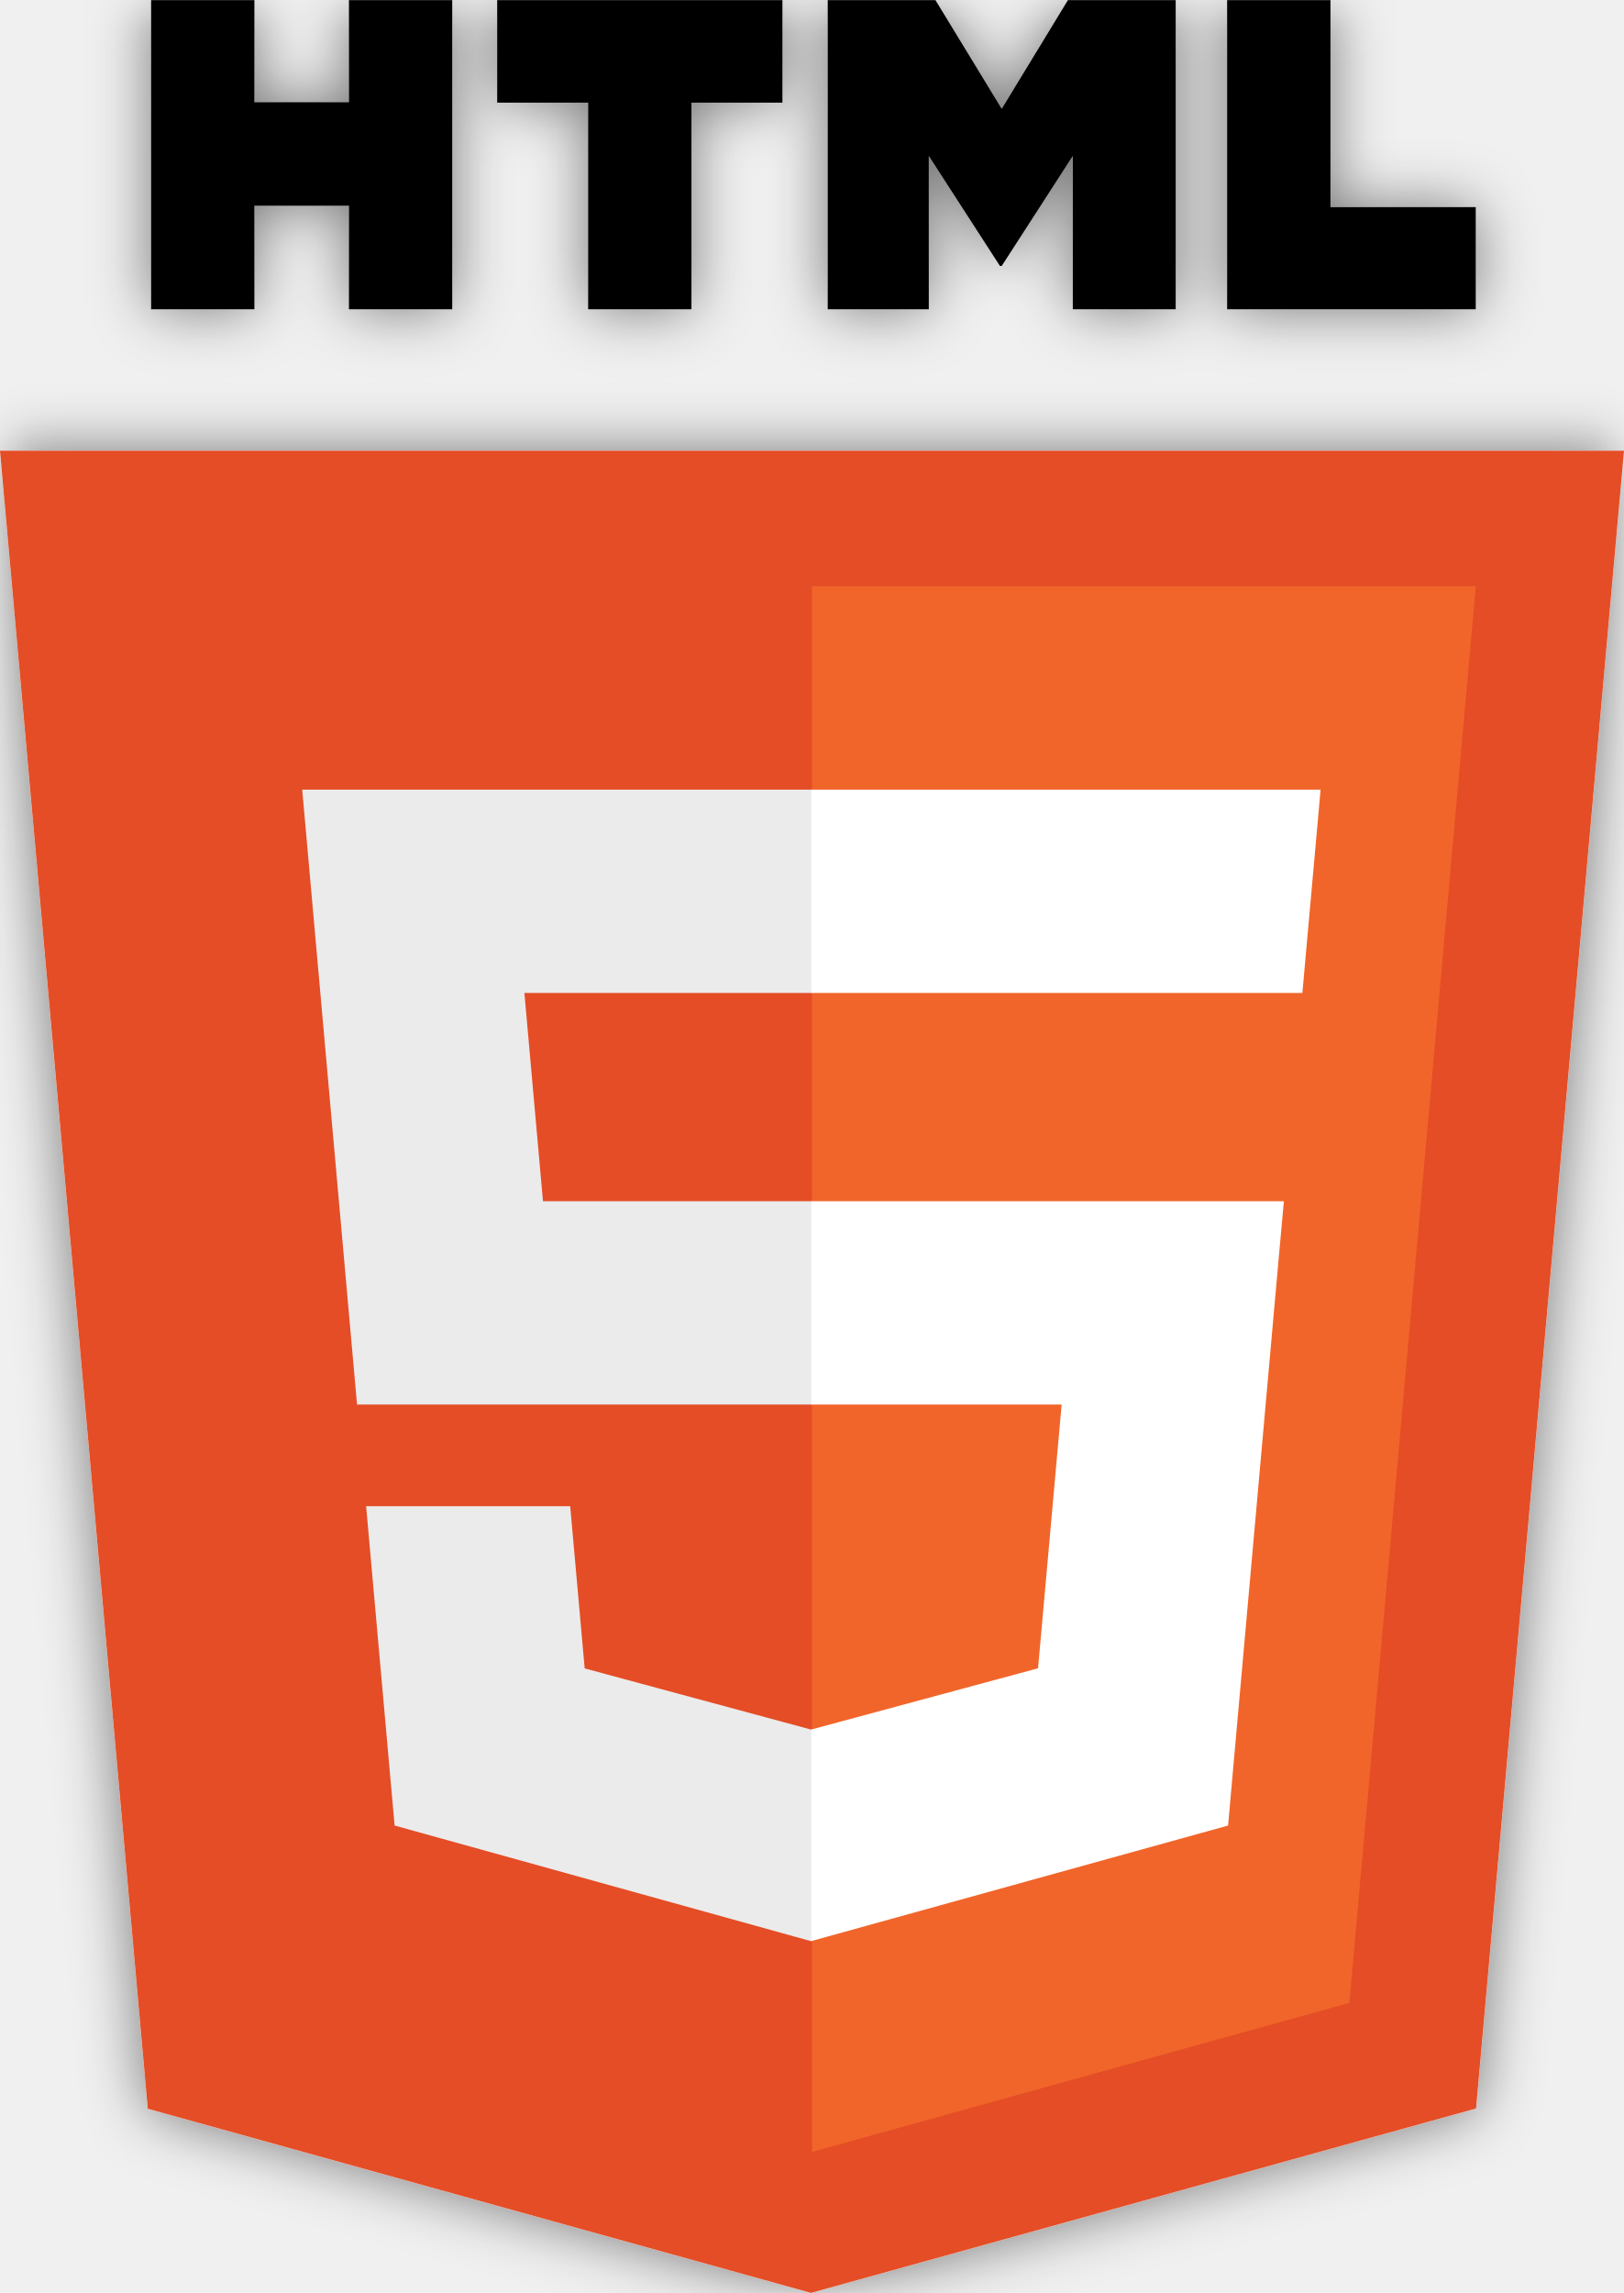
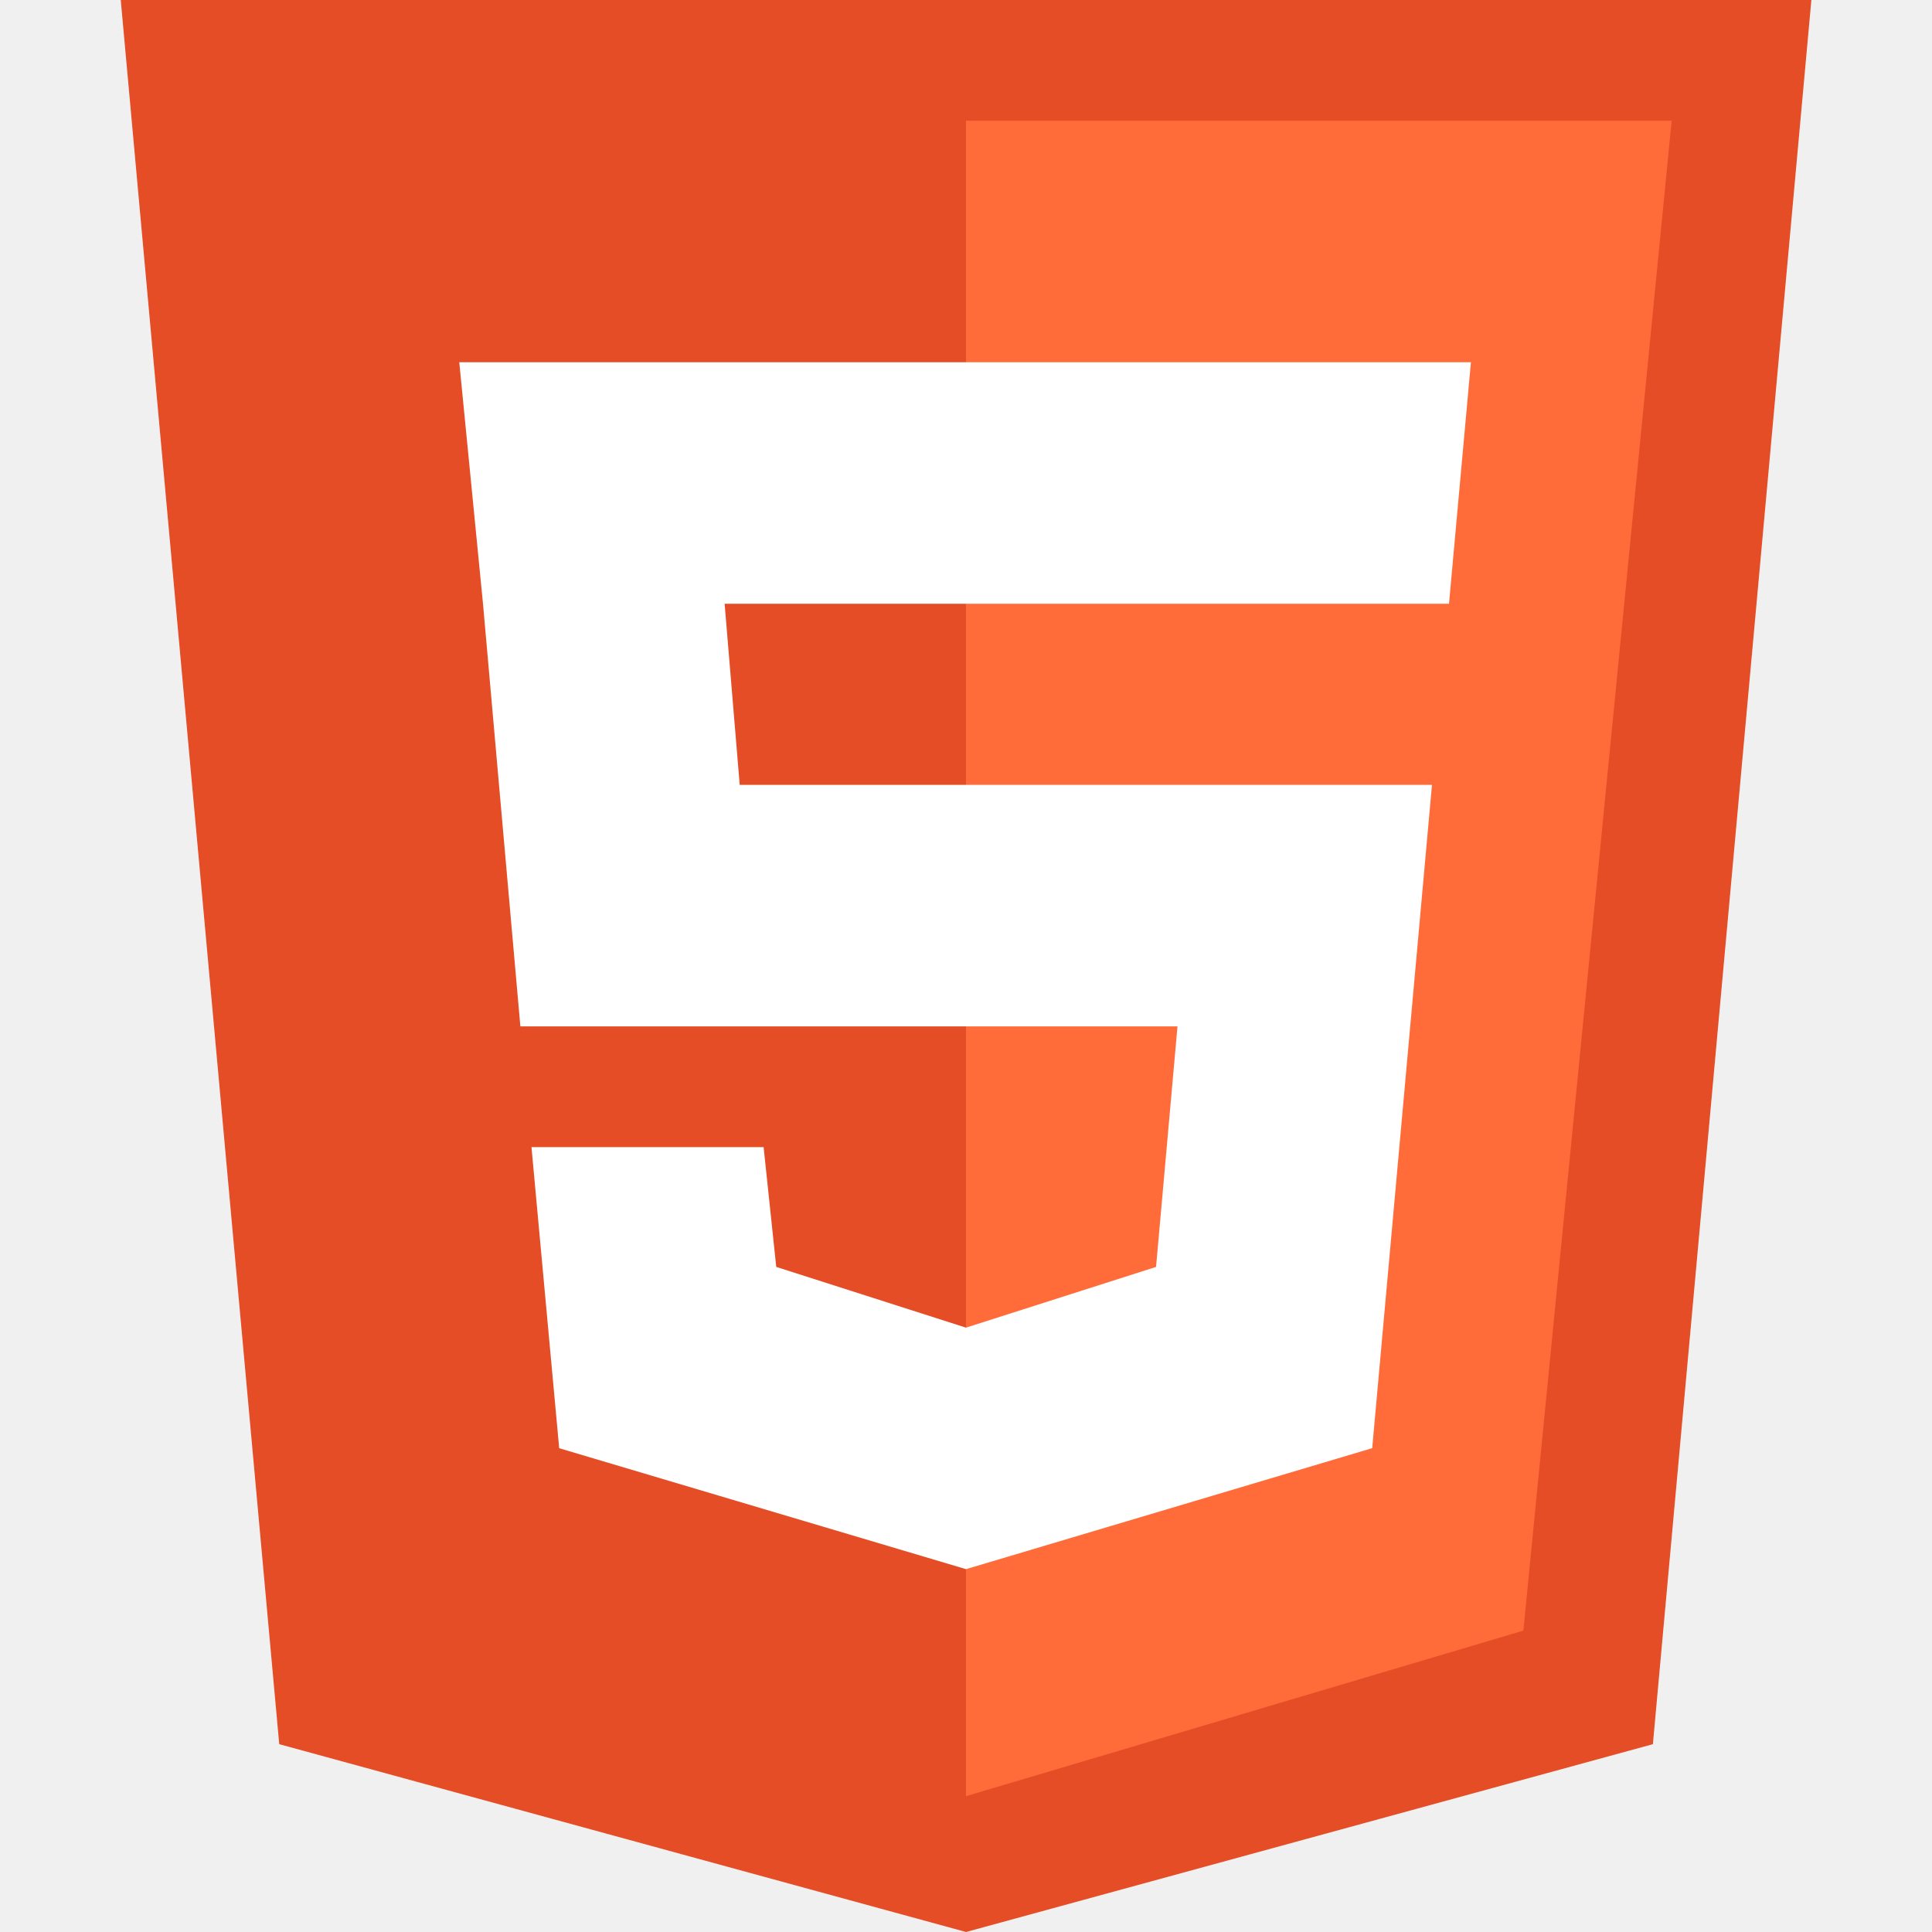
- <svg xmlns="http://www.w3.org/2000/svg" width="1771" height="2500" viewBox="221.807 89.47 440 621.061" enable-background="new 221.807 89.47 440 621.061">
-   <filter id="a" width="150%" height="150%" x="-5%" y="-5%">
-     <feFlood flood-color="#000" result="floodFill" flood-opacity=".5" />
-     <feComposite in="floodFill" in2="SourceAlpha" operator="in" result="coloredAlpha" />
-     <feGaussianBlur in="coloredAlpha" result="blur" stdDeviation="8" />
-     <feComposite in="blur" in2="SourceGraphic" operator="out" result="maskedOffsetBlur" />
-     <feMerge>
-       <feMergeNode in="maskedOffsetBlur" />
-       <feMergeNode in="SourceGraphic" />
-     </feMerge>
-   </filter>
-   <g filter="url(#a)">
-     <path fill="#e44d26" d="M261.849 660.647l-40.042-449.125h440l-40.086 449.054-180.184 49.954z" />
-     <path fill="#f16529" d="M441.807 672.348l145.596-40.367 34.258-383.735H441.807z" />
-     <path fill="#ebebeb" d="M441.807 414.82h-72.888l-5.035-56.406h77.923V303.33H303.683l1.32 14.778 13.538 151.794h123.266zM441.807 557.876l-.242.066-61.346-16.566-3.922-43.93h-55.294l7.718 86.489 112.834 31.323.252-.071z" />
-     <path d="M262.745 89.47h27.992v27.656h25.606V89.47h27.993v83.75h-27.993v-28.044h-25.606v28.044h-27.99l-.002-83.75zM381.149 117.244h-24.642V89.47H433.8v27.774h-24.654v55.976H381.15v-55.976h-.001zM446.065 89.47h29.19l17.955 29.428 17.938-29.428h29.2v83.75h-27.882v-41.512l-19.259 29.778h-.481l-19.272-29.778v41.512h-27.39V89.47zM554.277 89.47h28v56.068h39.368v27.682h-67.368V89.47z" />
-     <path fill="#fff" d="M441.617 414.82v55.082h67.83l-6.395 71.44-61.435 16.58v57.307l112.924-31.294.826-9.309 12.946-145.014 1.344-14.792h-14.842zM441.617 303.33v55.084H574.67l1.103-12.382 2.51-27.924 1.318-14.778z" />
+ <svg xmlns="http://www.w3.org/2000/svg" enable-background="new 0 0 32 32" height="32px" id="Layer_1" version="1.0" viewBox="0 0 32 32" width="32px" xml:space="preserve">
+   <g>
+     <polygon fill="#E44D26" points="27.377,28.889 16.001,32 4.625,28.889 2,0 30.002,0  " />
+     <polygon fill="#FF6C39" points="16,2 16,29.75 25.232,27.008 27.688,2  " />
+     <polygon fill="#FFFFFF" points="24.363,6 7.607,6 8,10 8.619,17 19.503,17 19.148,20.984 16,21.99 12.857,20.984 12.648,19    8.803,19 9.262,23.987 16,25.99 22.728,23.986 23.718,13 12.252,13 12.002,10 24,10  " />
  </g>
</svg>
